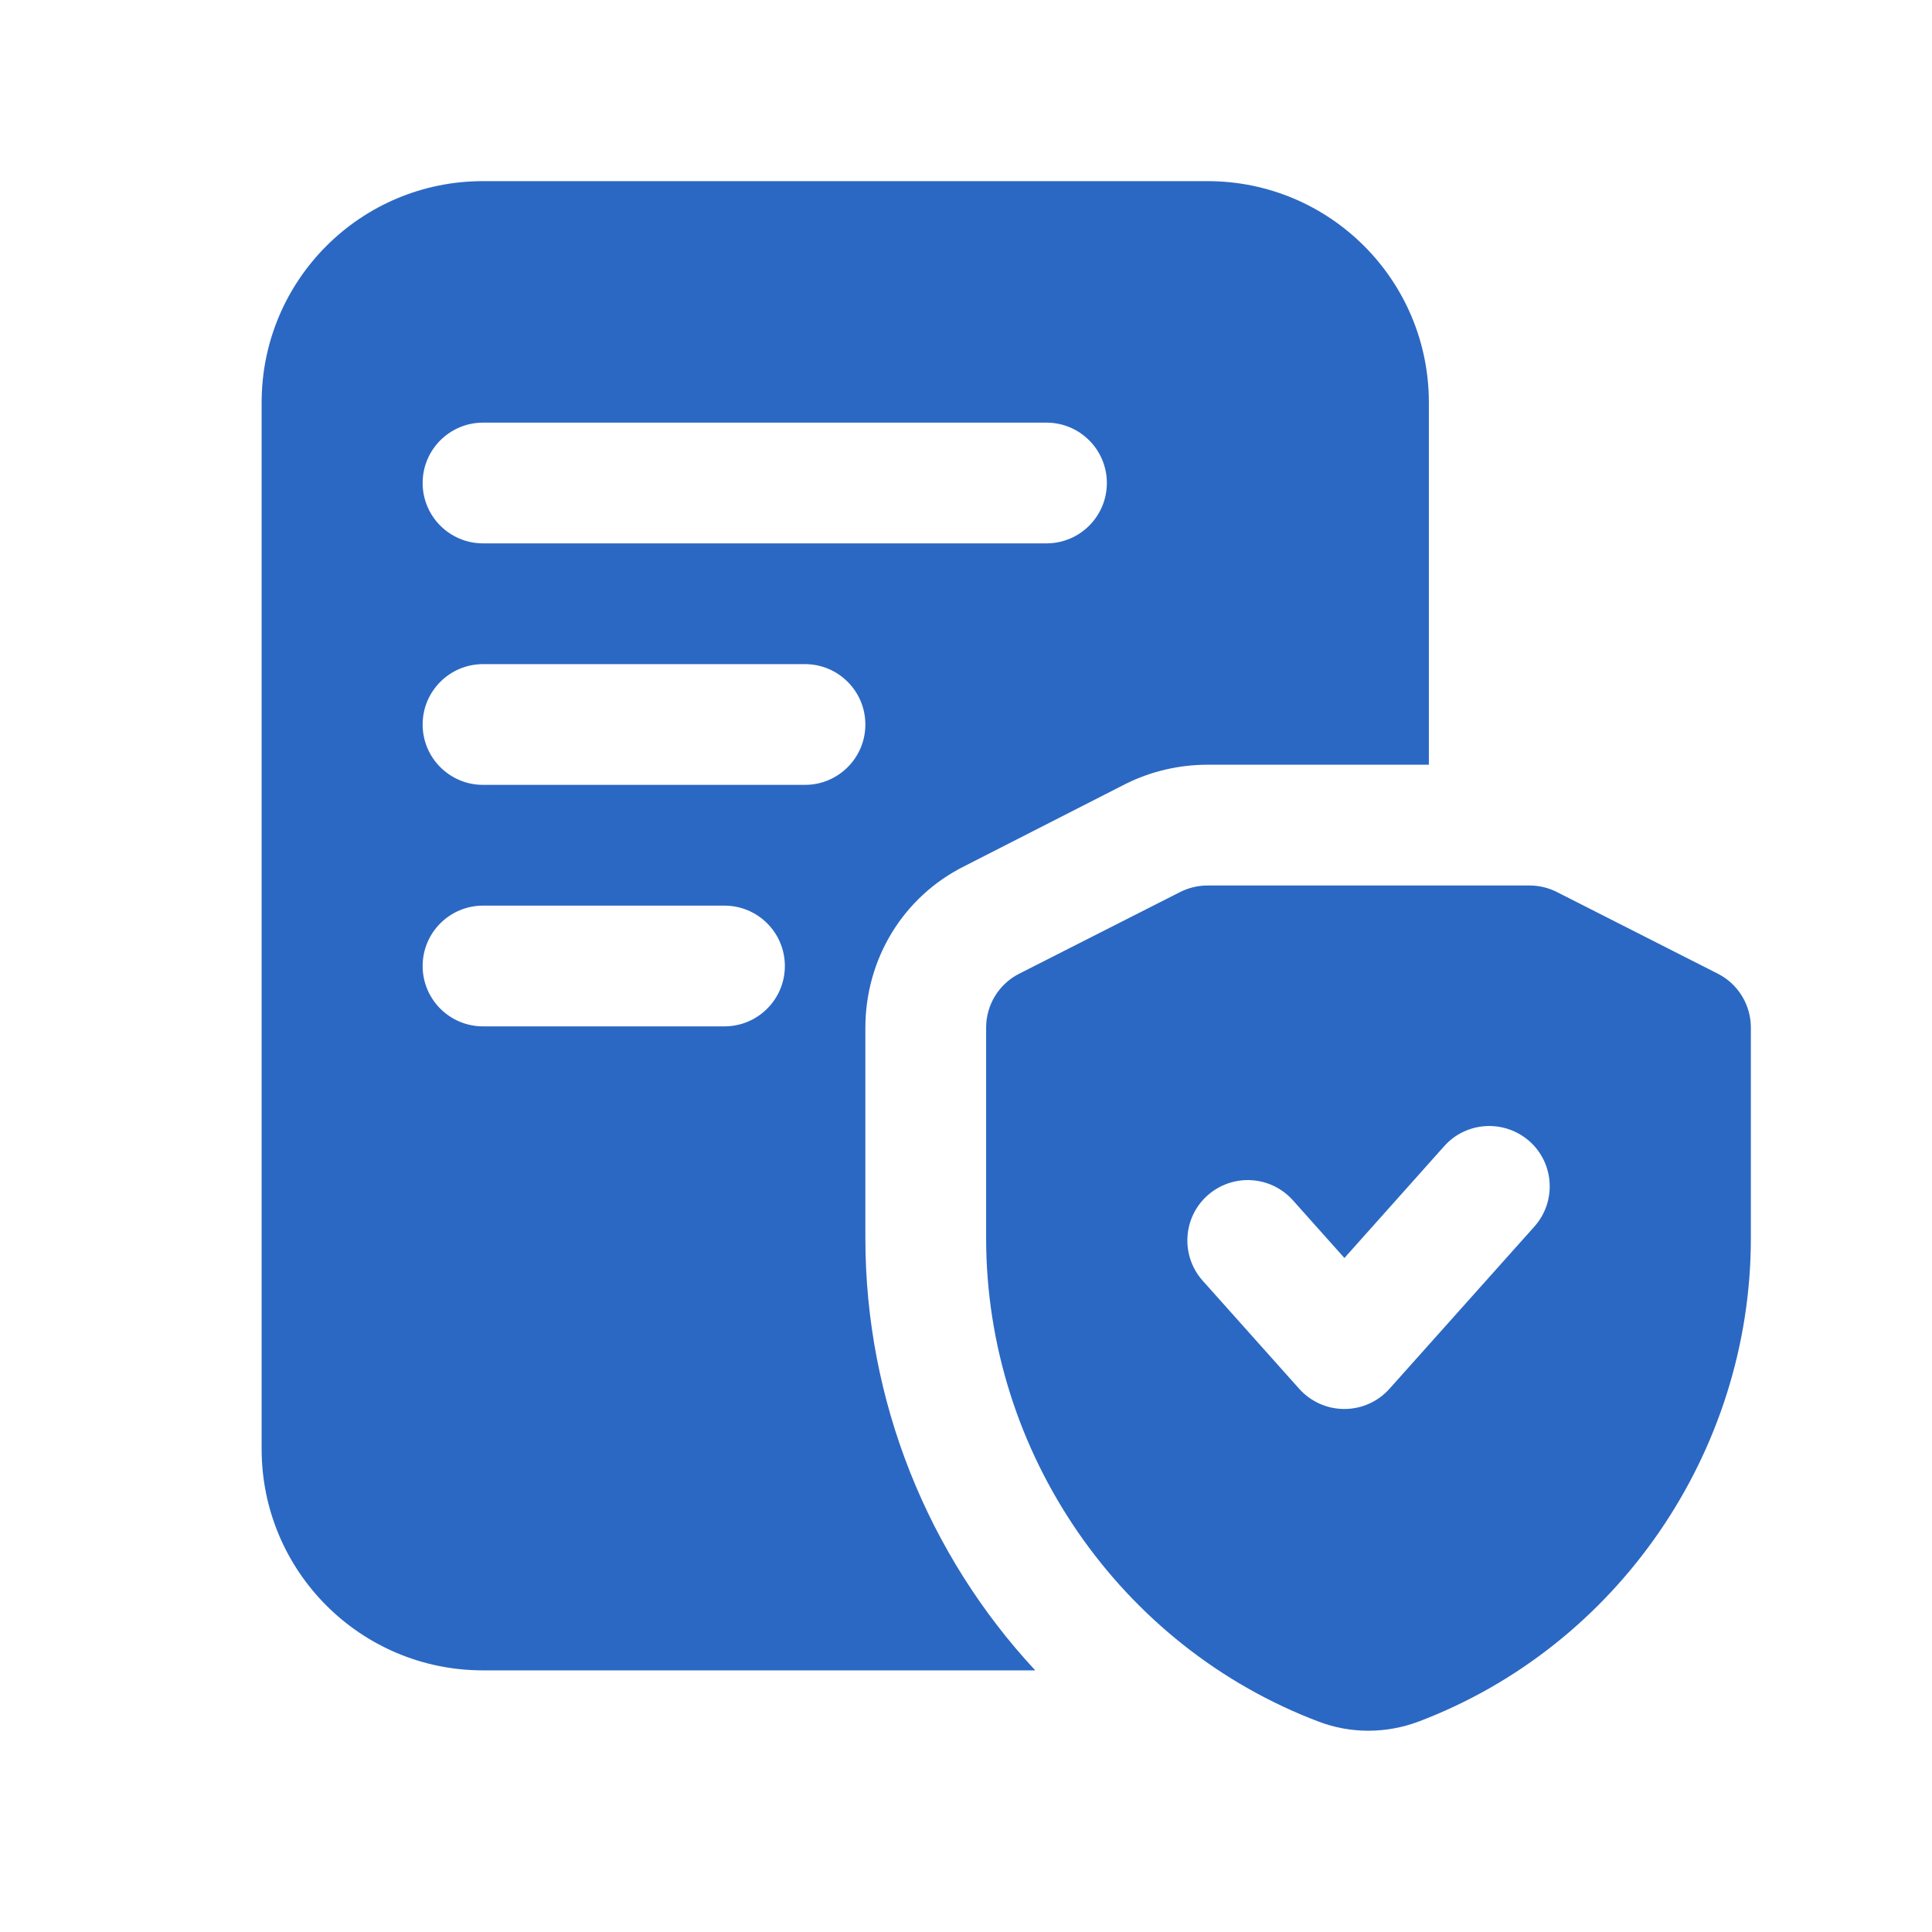
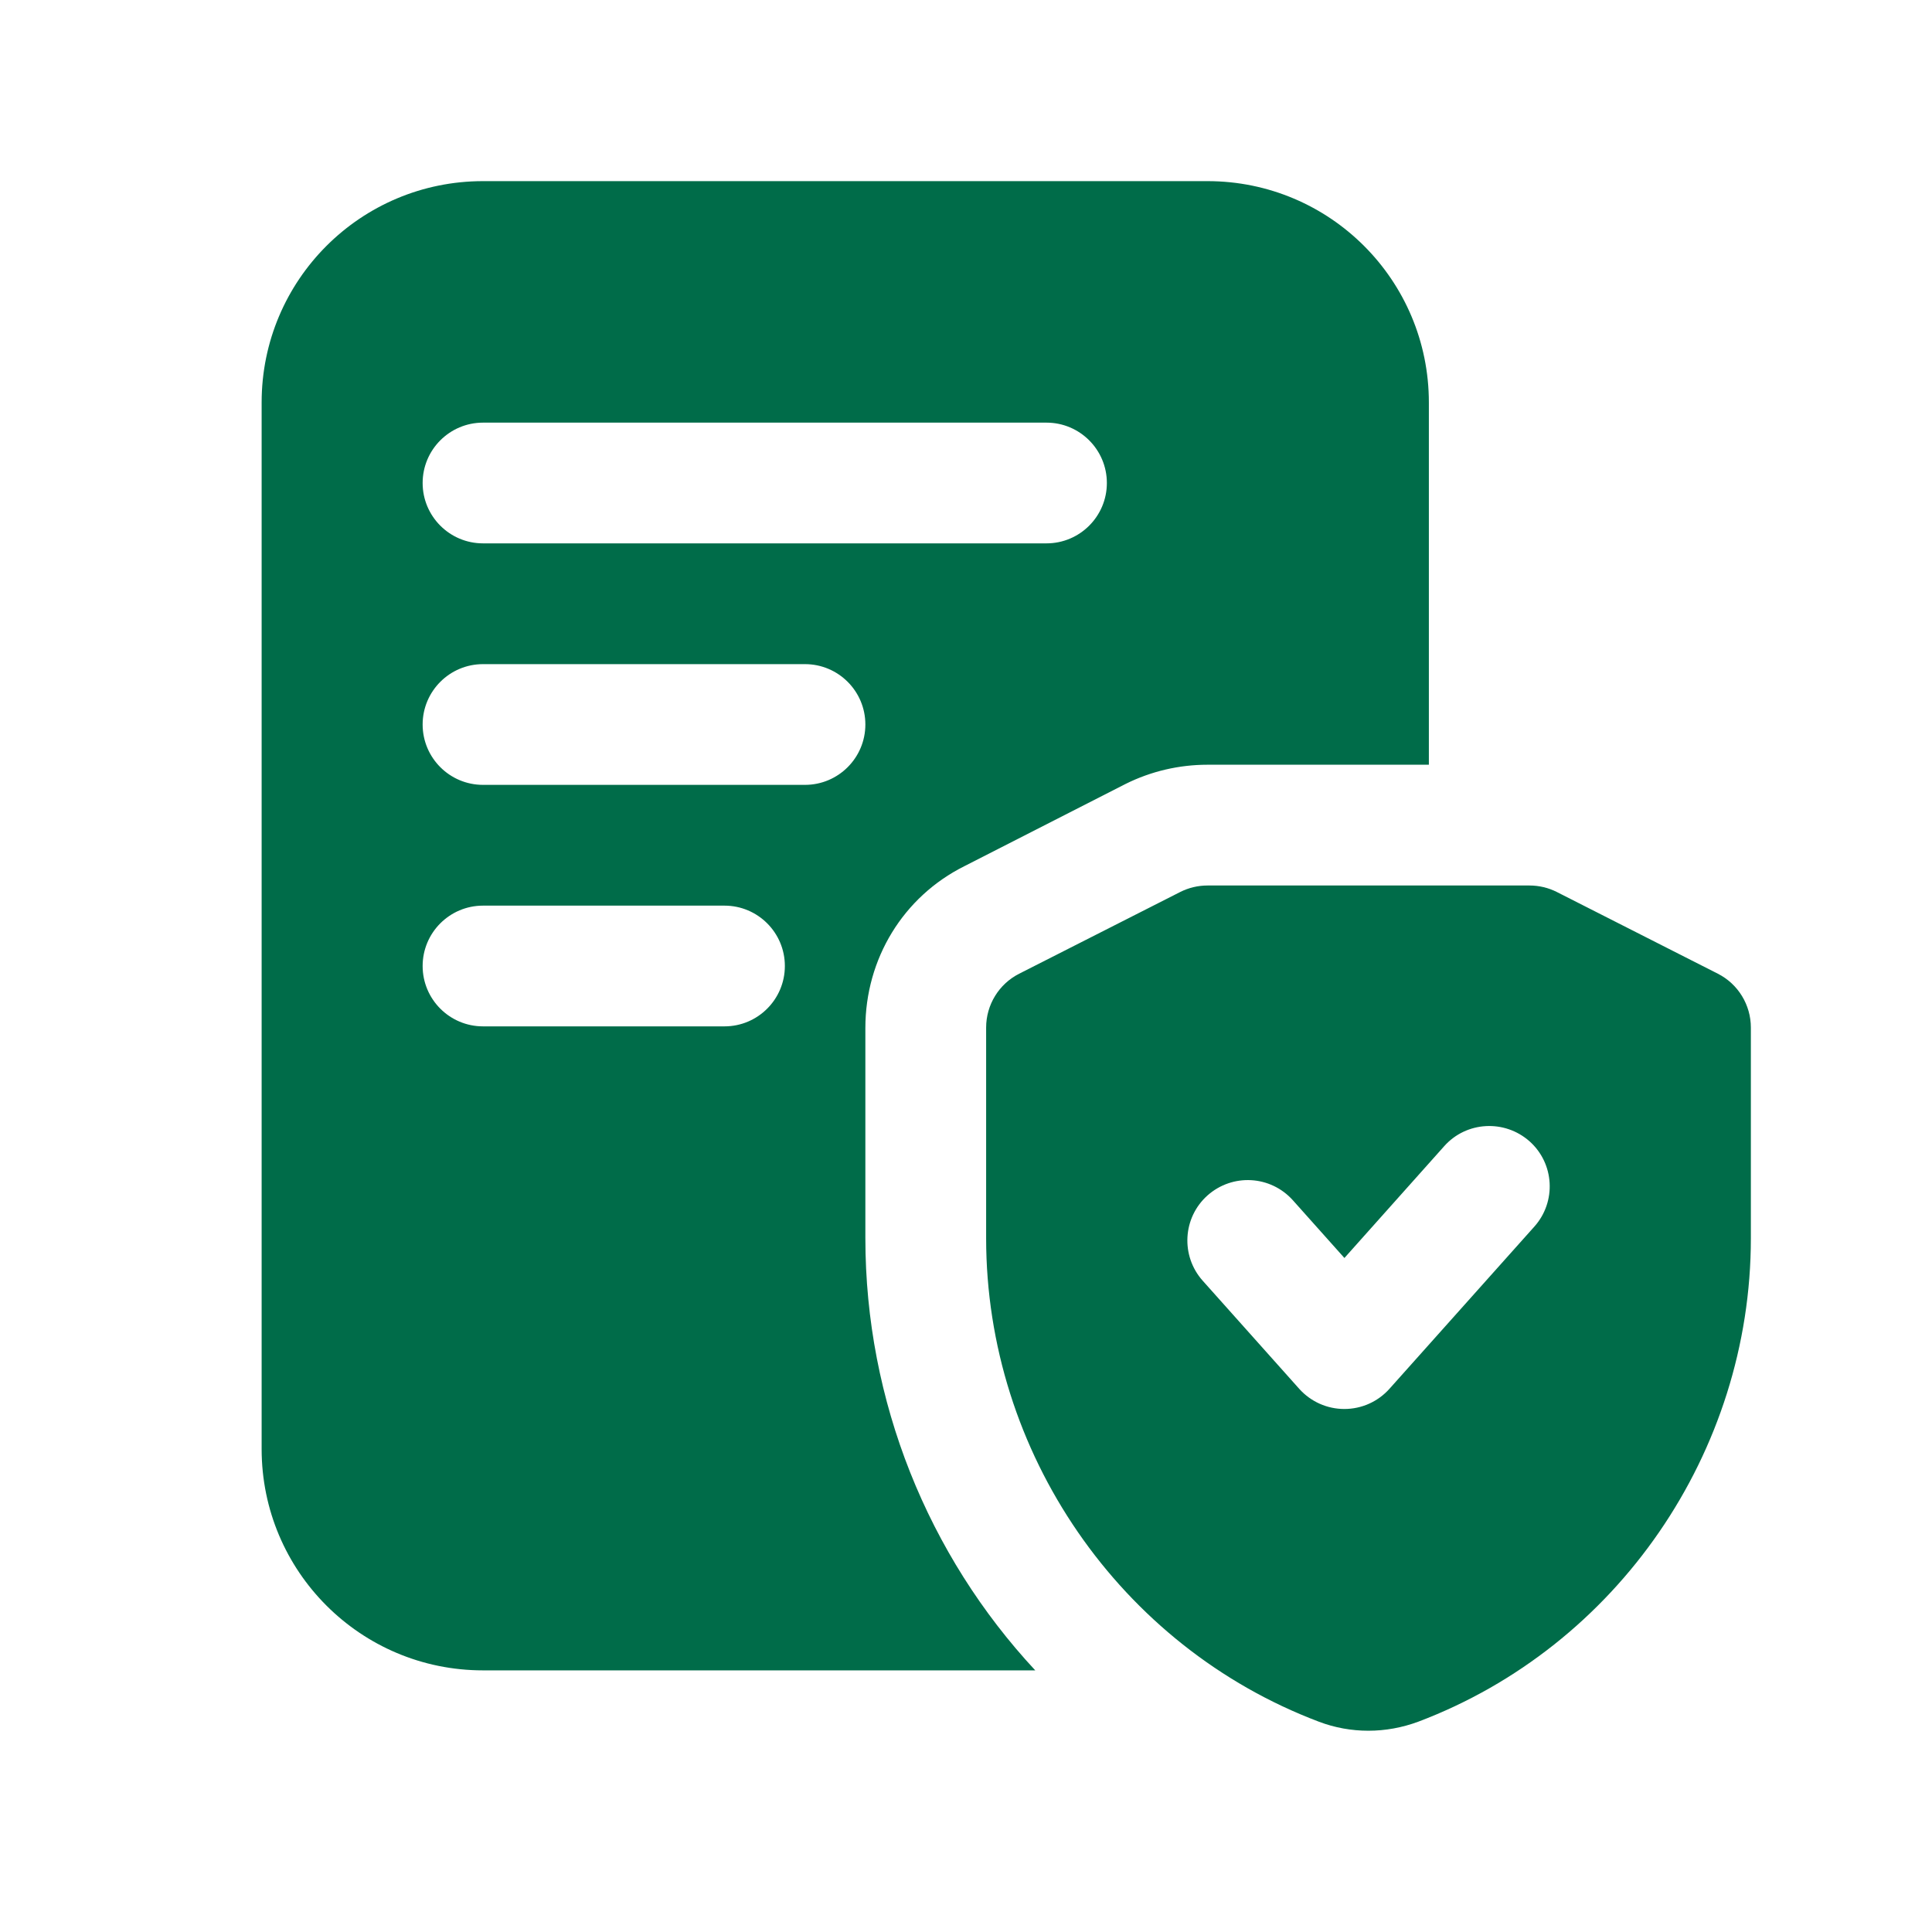
<svg xmlns="http://www.w3.org/2000/svg" width="45" height="45" viewBox="0 0 45 45" fill="none">
-   <path d="M20.156 23.944C20.156 22.331 21.038 20.887 22.462 20.175L26.212 18.262C26.812 17.962 27.469 17.812 28.125 17.812H33.281V9.375C33.281 6.525 30.975 4.219 28.125 4.219H11.25C8.4 4.219 6.094 6.525 6.094 9.375V33.75C6.094 36.6 8.4 38.906 11.25 38.906H24.113C21.619 36.225 20.156 32.644 20.156 28.837V23.944ZM11.25 9.844H24.375C25.151 9.844 25.781 10.474 25.781 11.25C25.781 12.026 25.151 12.656 24.375 12.656H11.25C10.474 12.656 9.844 12.026 9.844 11.25C9.844 10.474 10.474 9.844 11.25 9.844ZM16.875 23.906H11.25C10.474 23.906 9.844 23.276 9.844 22.5C9.844 21.724 10.474 21.094 11.25 21.094H16.875C17.651 21.094 18.281 21.724 18.281 22.5C18.281 23.276 17.651 23.906 16.875 23.906ZM18.75 18.281H11.25C10.474 18.281 9.844 17.651 9.844 16.875C9.844 16.099 10.474 15.469 11.25 15.469H18.75C19.526 15.469 20.156 16.099 20.156 16.875C20.156 17.651 19.526 18.281 18.75 18.281ZM40.013 22.68L36.263 20.777C36.066 20.677 35.846 20.625 35.625 20.625H28.125C27.904 20.625 27.686 20.677 27.488 20.777L23.738 22.68C23.265 22.92 22.969 23.406 22.969 23.934V28.843C22.969 33.825 26.081 38.349 30.72 40.102C31.091 40.243 31.481 40.312 31.873 40.312C32.265 40.312 32.659 40.241 33.036 40.101C37.669 38.349 40.781 33.825 40.781 28.843V23.934C40.781 23.406 40.485 22.92 40.013 22.68ZM35.737 28.571L32.362 32.349C32.094 32.648 31.714 32.818 31.312 32.818C30.911 32.818 30.531 32.648 30.262 32.349L28.012 29.829C27.497 29.25 27.546 28.361 28.125 27.844C28.706 27.328 29.591 27.375 30.113 27.956L31.314 29.301L33.639 26.696C34.155 26.117 35.044 26.068 35.627 26.584C36.206 27.101 36.255 27.99 35.739 28.569L35.737 28.571Z" fill="#2B68C3" />
+   <path d="M20.156 23.944C20.156 22.331 21.038 20.887 22.462 20.175L26.212 18.262C26.812 17.962 27.469 17.812 28.125 17.812H33.281V9.375C33.281 6.525 30.975 4.219 28.125 4.219H11.25C8.4 4.219 6.094 6.525 6.094 9.375V33.75C6.094 36.6 8.4 38.906 11.25 38.906H24.113C21.619 36.225 20.156 32.644 20.156 28.837V23.944ZM11.25 9.844H24.375C25.151 9.844 25.781 10.474 25.781 11.25C25.781 12.026 25.151 12.656 24.375 12.656H11.25C10.474 12.656 9.844 12.026 9.844 11.25C9.844 10.474 10.474 9.844 11.25 9.844ZM16.875 23.906H11.25C10.474 23.906 9.844 23.276 9.844 22.5C9.844 21.724 10.474 21.094 11.25 21.094H16.875C17.651 21.094 18.281 21.724 18.281 22.5C18.281 23.276 17.651 23.906 16.875 23.906ZM18.75 18.281H11.25C10.474 18.281 9.844 17.651 9.844 16.875C9.844 16.099 10.474 15.469 11.25 15.469H18.75C19.526 15.469 20.156 16.099 20.156 16.875C20.156 17.651 19.526 18.281 18.75 18.281ZM40.013 22.68L36.263 20.777C36.066 20.677 35.846 20.625 35.625 20.625H28.125C27.904 20.625 27.686 20.677 27.488 20.777L23.738 22.68C23.265 22.92 22.969 23.406 22.969 23.934V28.843C22.969 33.825 26.081 38.349 30.72 40.102C31.091 40.243 31.481 40.312 31.873 40.312C32.265 40.312 32.659 40.241 33.036 40.101C37.669 38.349 40.781 33.825 40.781 28.843V23.934C40.781 23.406 40.485 22.92 40.013 22.68ZM35.737 28.571L32.362 32.349C32.094 32.648 31.714 32.818 31.312 32.818C30.911 32.818 30.531 32.648 30.262 32.349L28.012 29.829C27.497 29.25 27.546 28.361 28.125 27.844C28.706 27.328 29.591 27.375 30.113 27.956L31.314 29.301L33.639 26.696C34.155 26.117 35.044 26.068 35.627 26.584C36.206 27.101 36.255 27.99 35.739 28.569L35.737 28.571Z" fill="#006C49" />
</svg>
